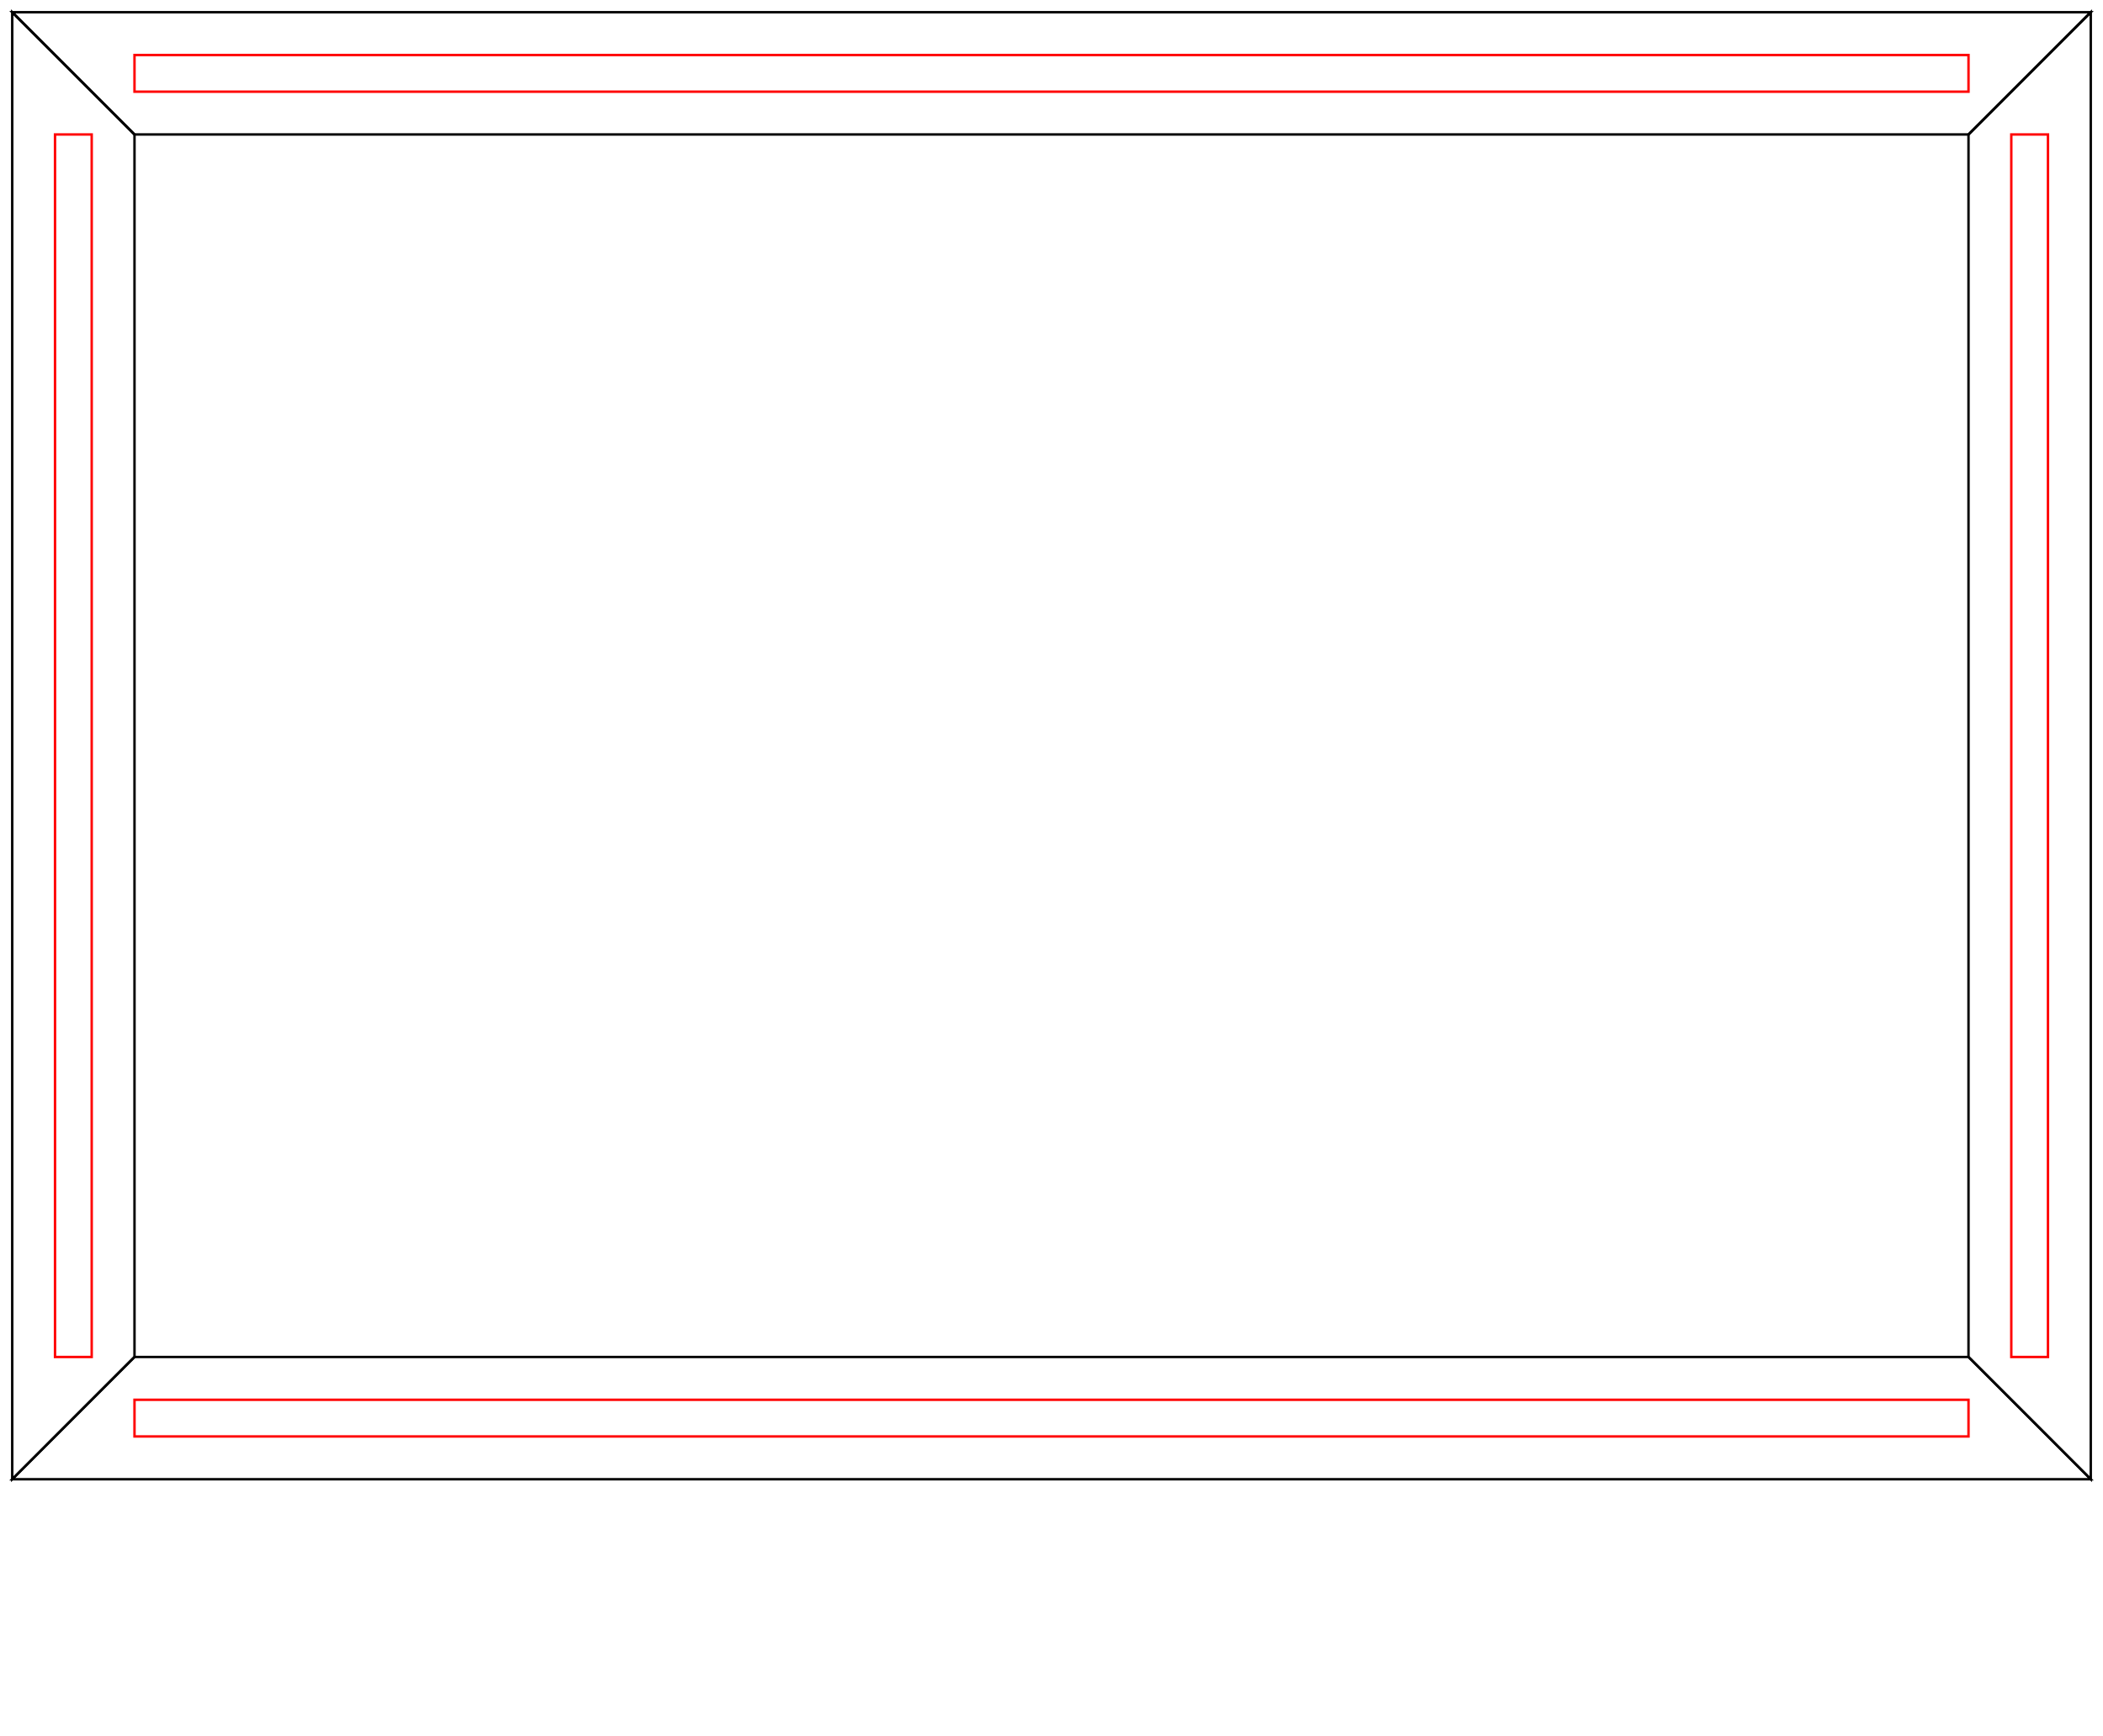
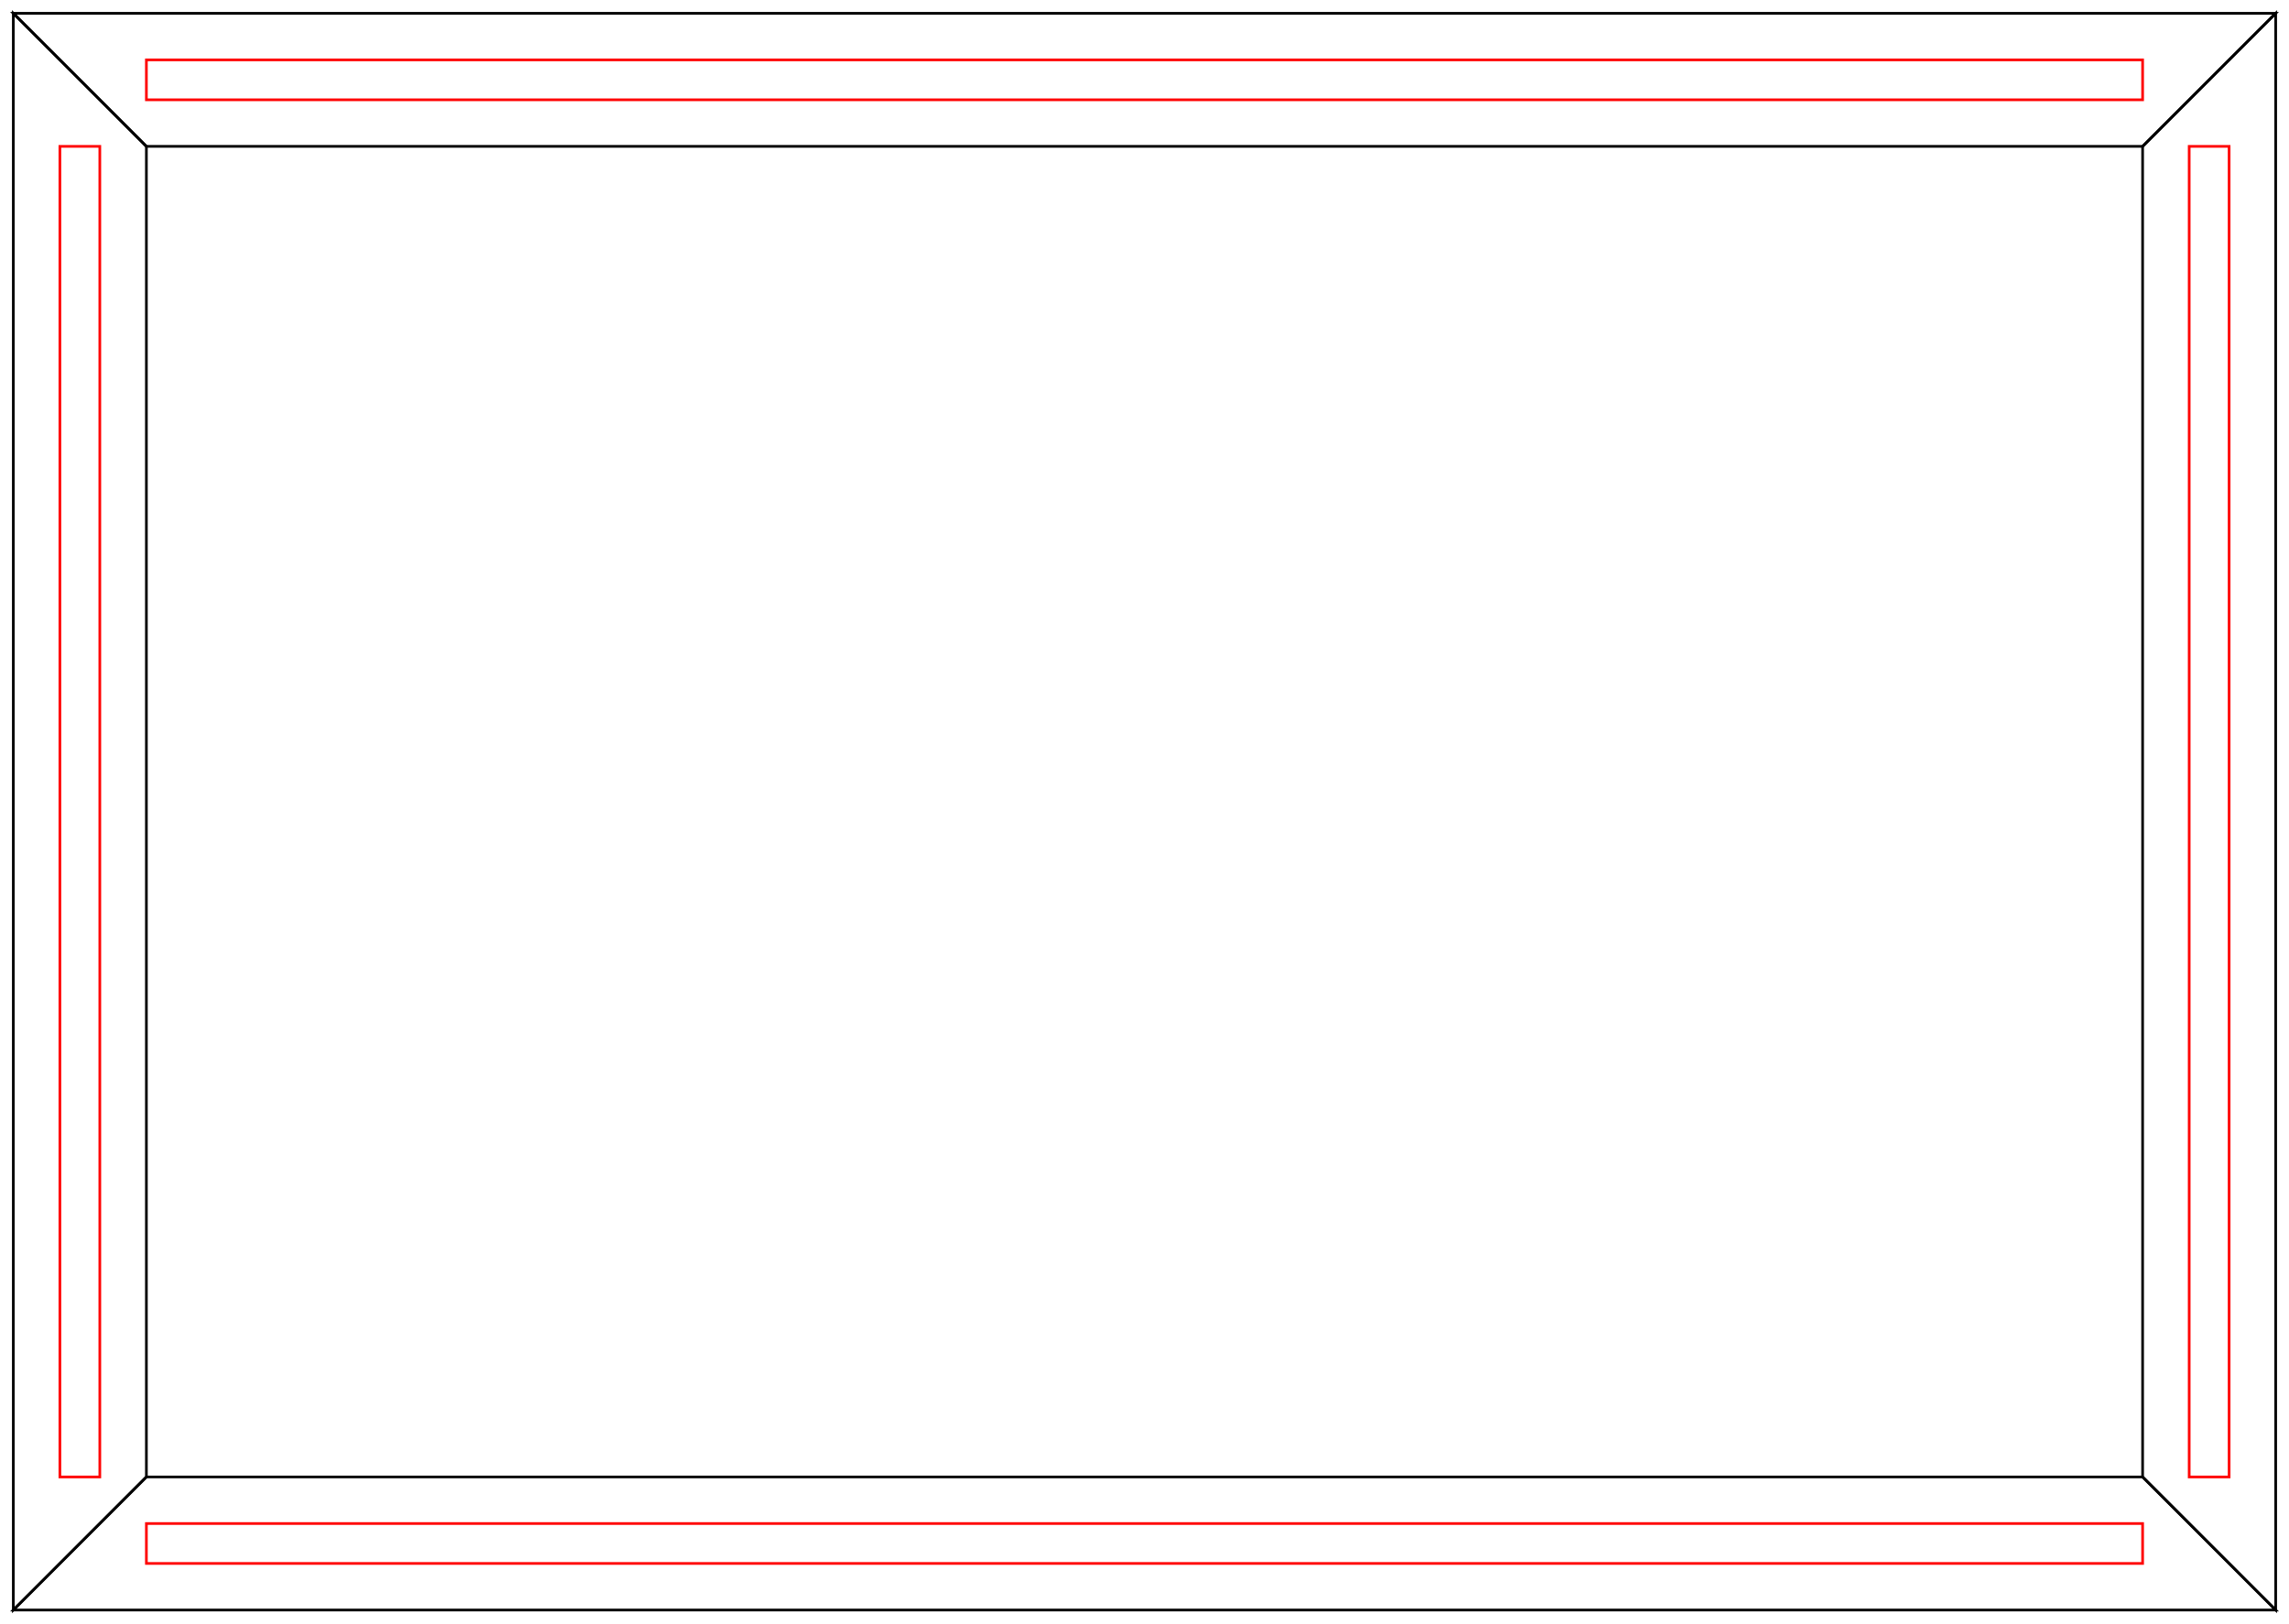
- <svg xmlns="http://www.w3.org/2000/svg" viewBox="-1 -1 172 142" width="172mm" height="142mm" stroke-width="0.2" fill="none">
+ <svg xmlns="http://www.w3.org/2000/svg" viewBox="-1 -1 172 122" width="172mm" height="122mm" stroke-width="0.2" fill="none">
  <path d="m 0 0 h 170 l -10 10 h -150 z" stroke="black" />
  <path d="m 0 120 h 170 l -10 -10 h -150 z" stroke="black" />
  <path d="m 0 0 v 120 l 10 -10 v -100 z" stroke="black" />
  <path d="m 170 0 v 120 l -10 -10 v -100 z" stroke="black" />
  <rect x="10" y="3.5" width="150" height="3" stroke="red" />
  <rect x="10" y="113.5" width="150" height="3" stroke="red" />
  <rect x="3.5" y="10" width="3" height="100" stroke="red" />
  <rect x="163.5" y="10" width="3" height="100" stroke="red" />
</svg>
